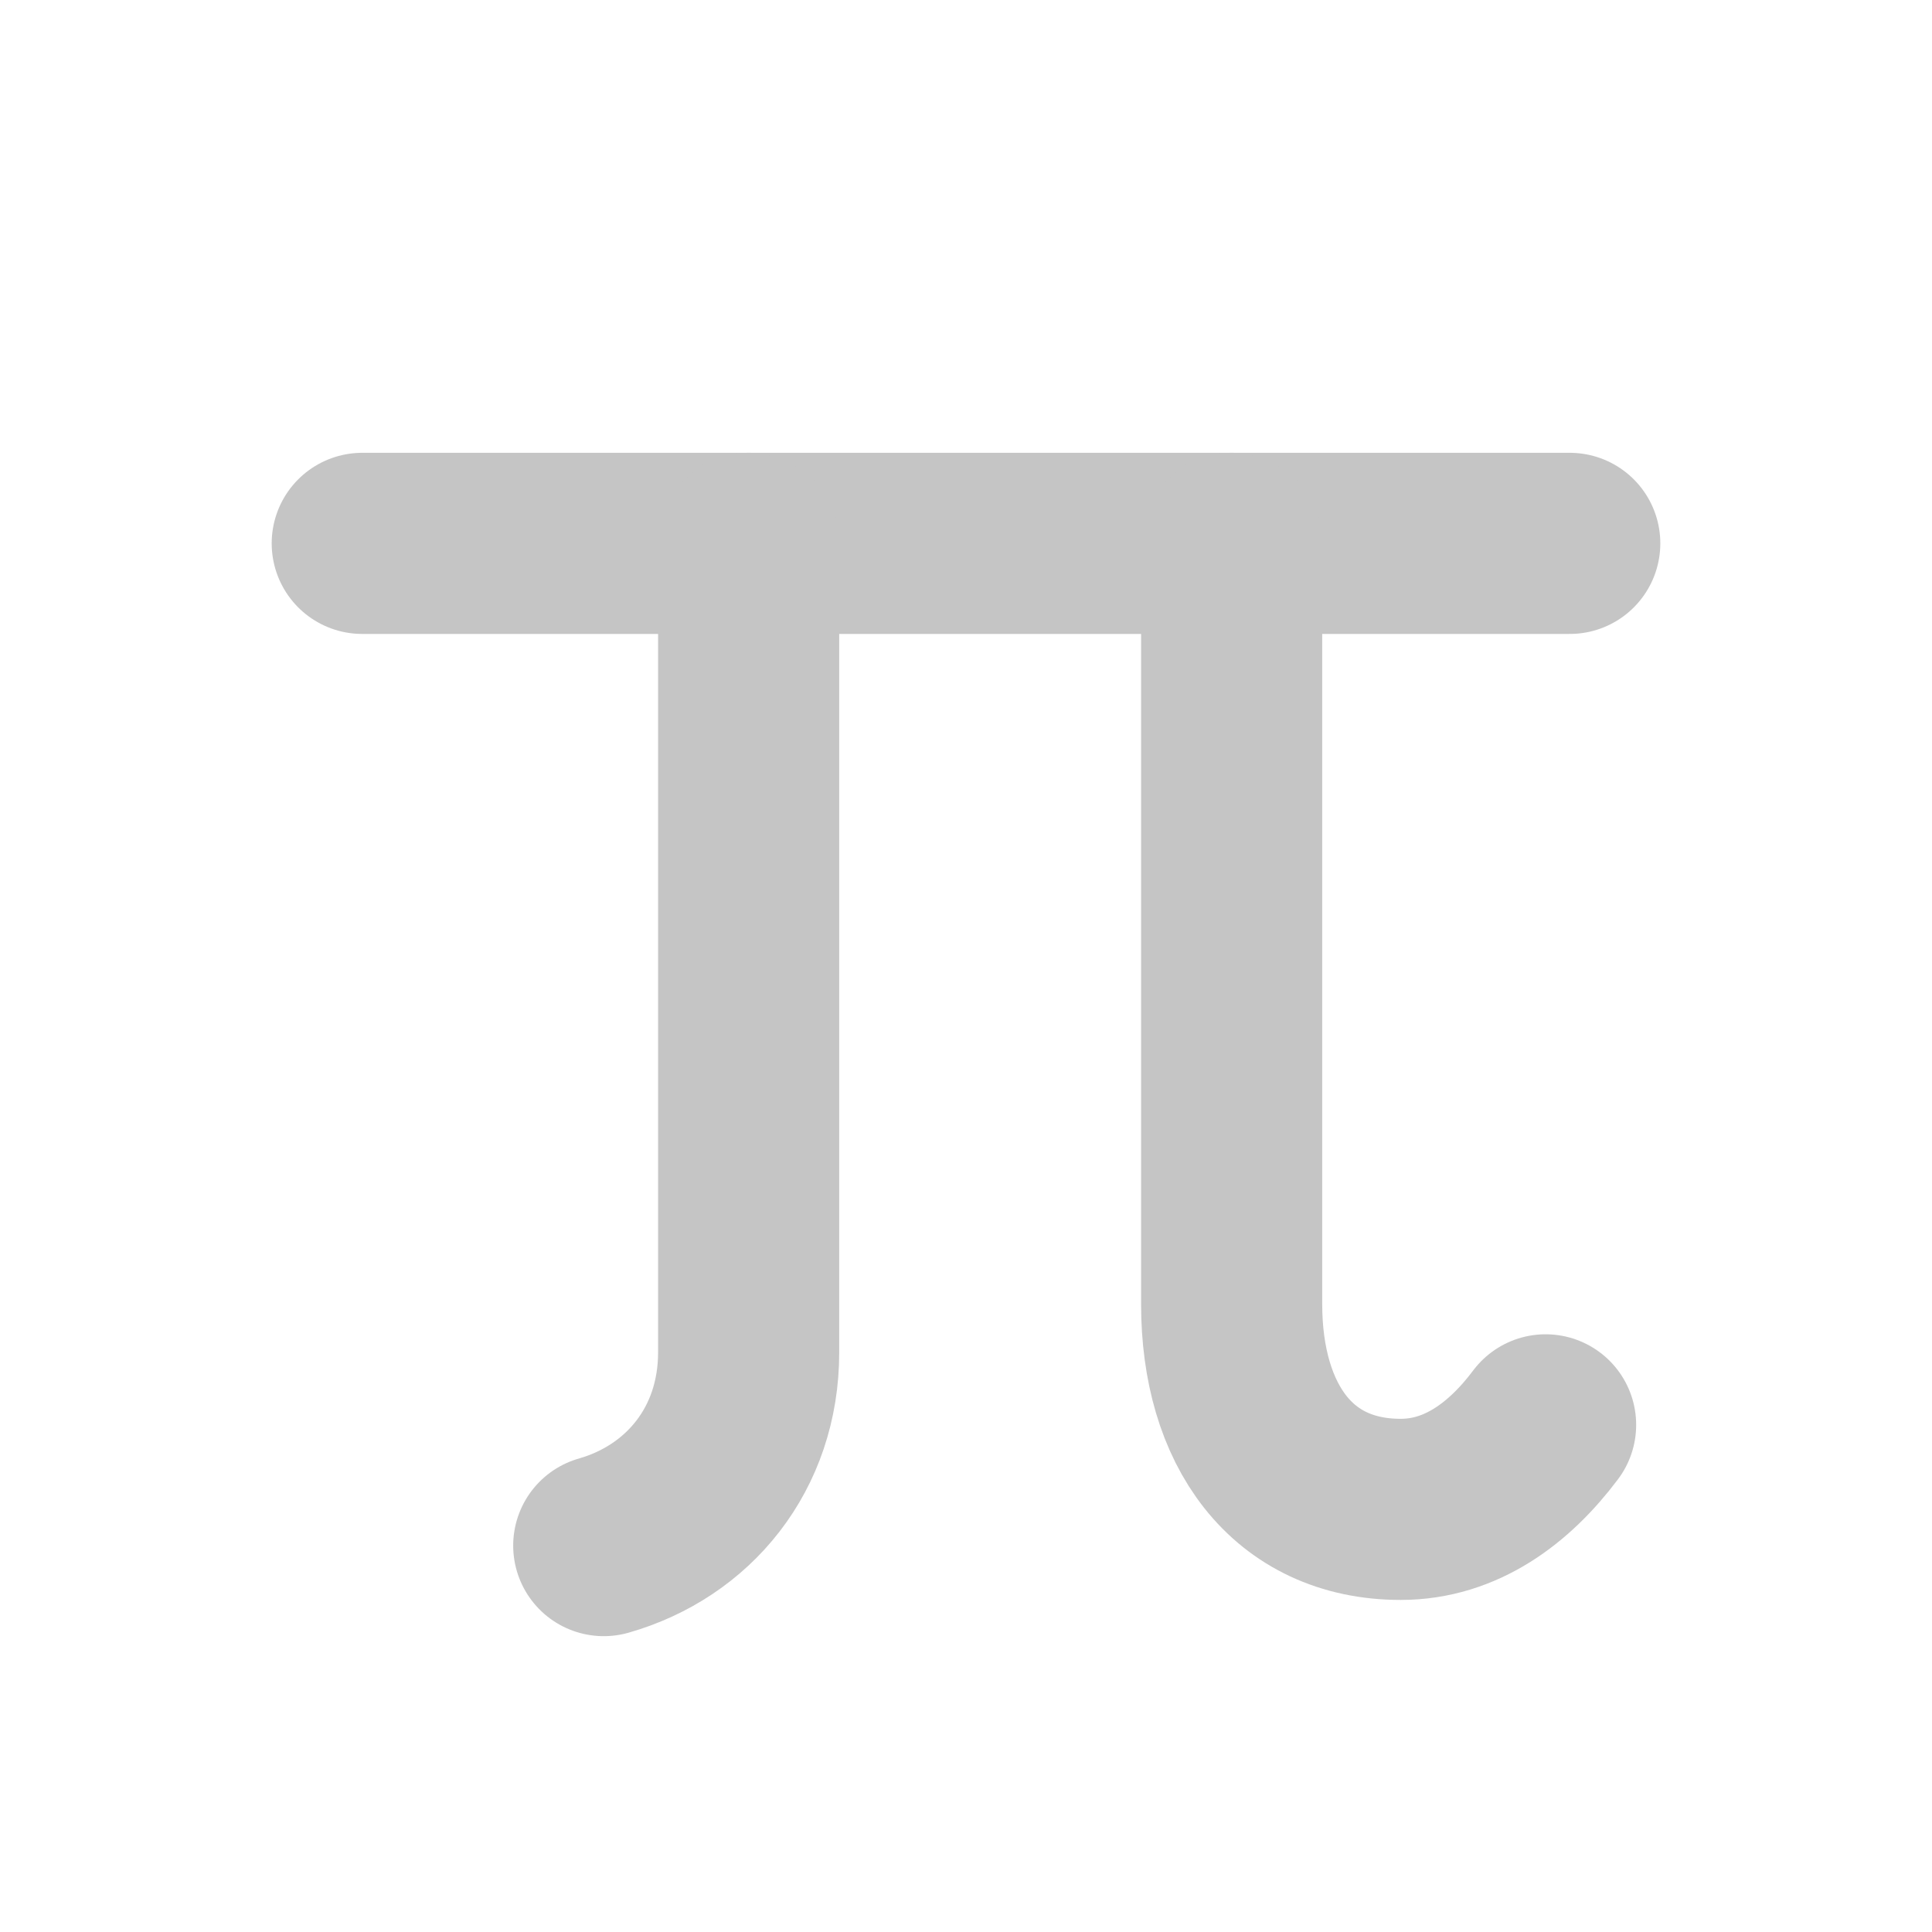
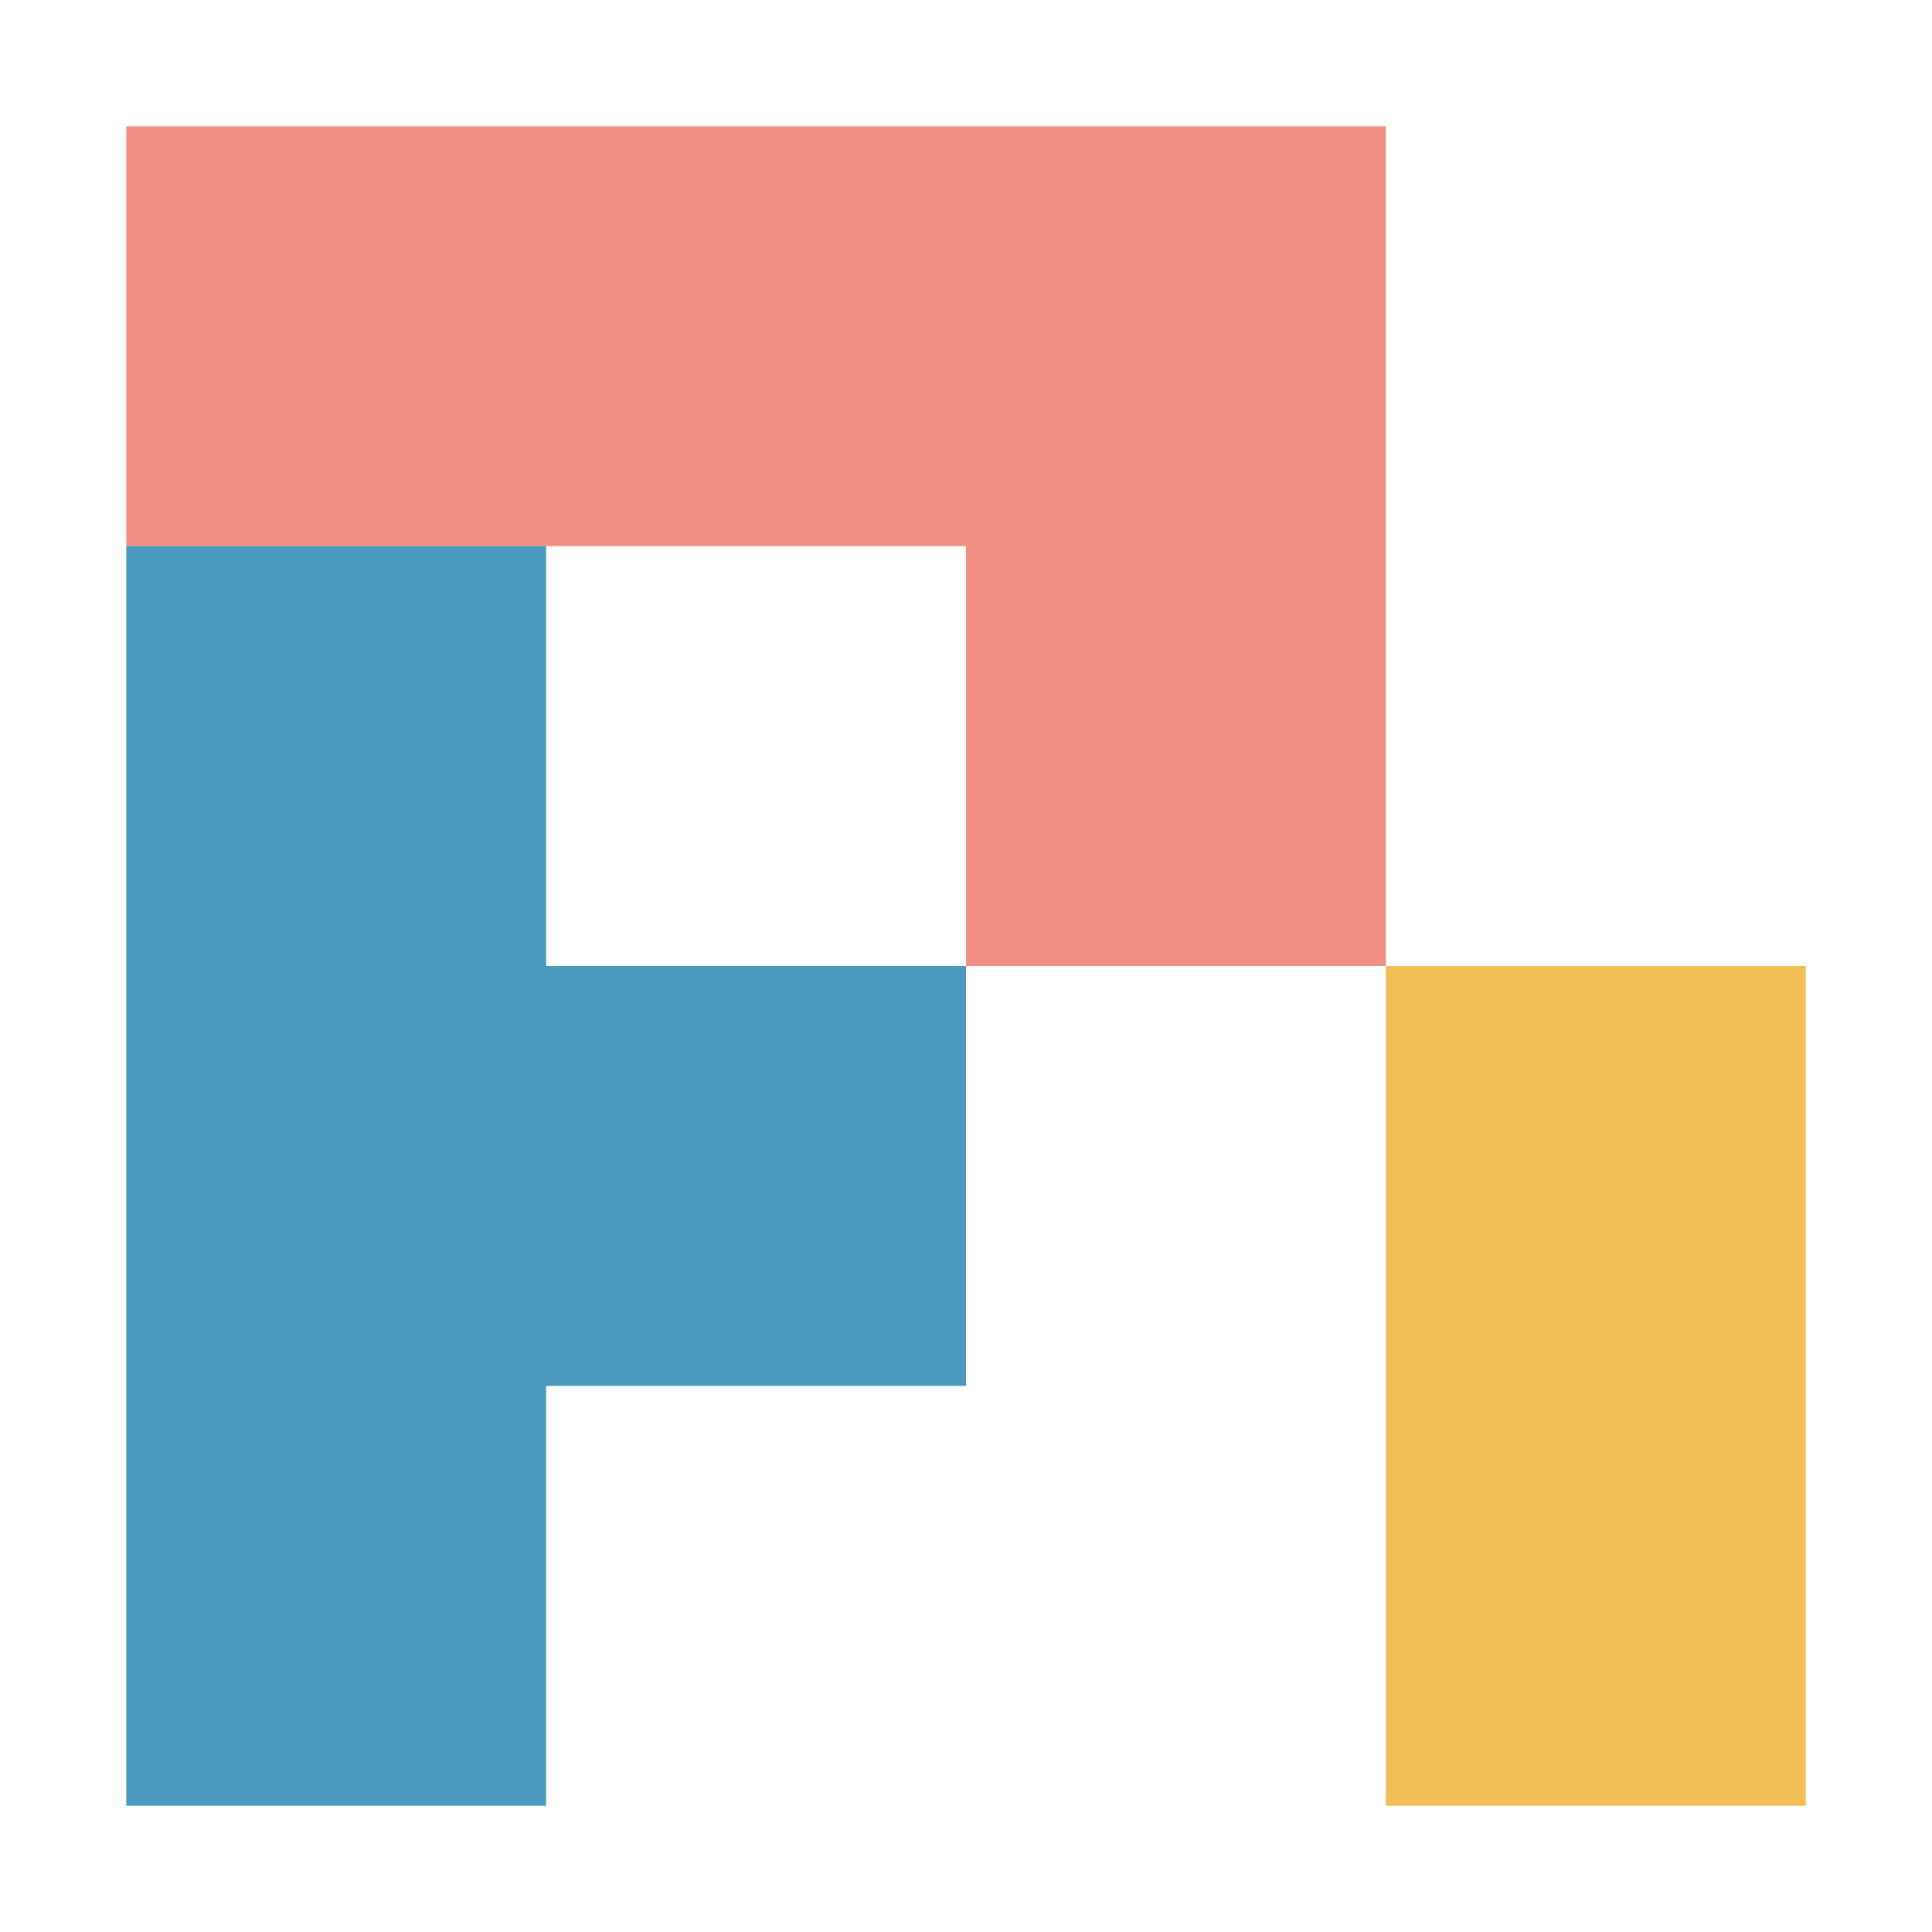
- <svg xmlns="http://www.w3.org/2000/svg" width="16" height="16" viewBox="0 0 16 16" fill="none">
-   <path d="M3 4.5H13" stroke="#C5C5C5" stroke-width="1.5" stroke-linecap="round" />
-   <path d="M6.2 4.5V11.2C6.2 12 5.7 12.6 5 12.8" stroke="#C5C5C5" stroke-width="1.5" stroke-linecap="round" />
-   <path d="M10.2 4.5V10.8C10.2 11.8 10.7 12.5 11.6 12.5C12.1 12.5 12.5 12.2 12.8 11.8" stroke="#C5C5C5" stroke-width="1.5" stroke-linecap="round" />
+ <svg xmlns="http://www.w3.org/2000/svg" width="24" height="24" viewBox="130 130 540 540">
+   <path fill="#F09082" d="M165.29 165.29H517.36V400H400V282.65H165.29Z" />
+   <path fill="#4D9ABF" d="M165.29 282.65H282.65V400H400V517.36H282.65V634.72H165.29Z" />
+   <path fill="#F1BE58" d="M517.36 400H634.72V634.72H517.36Z" />
</svg>
